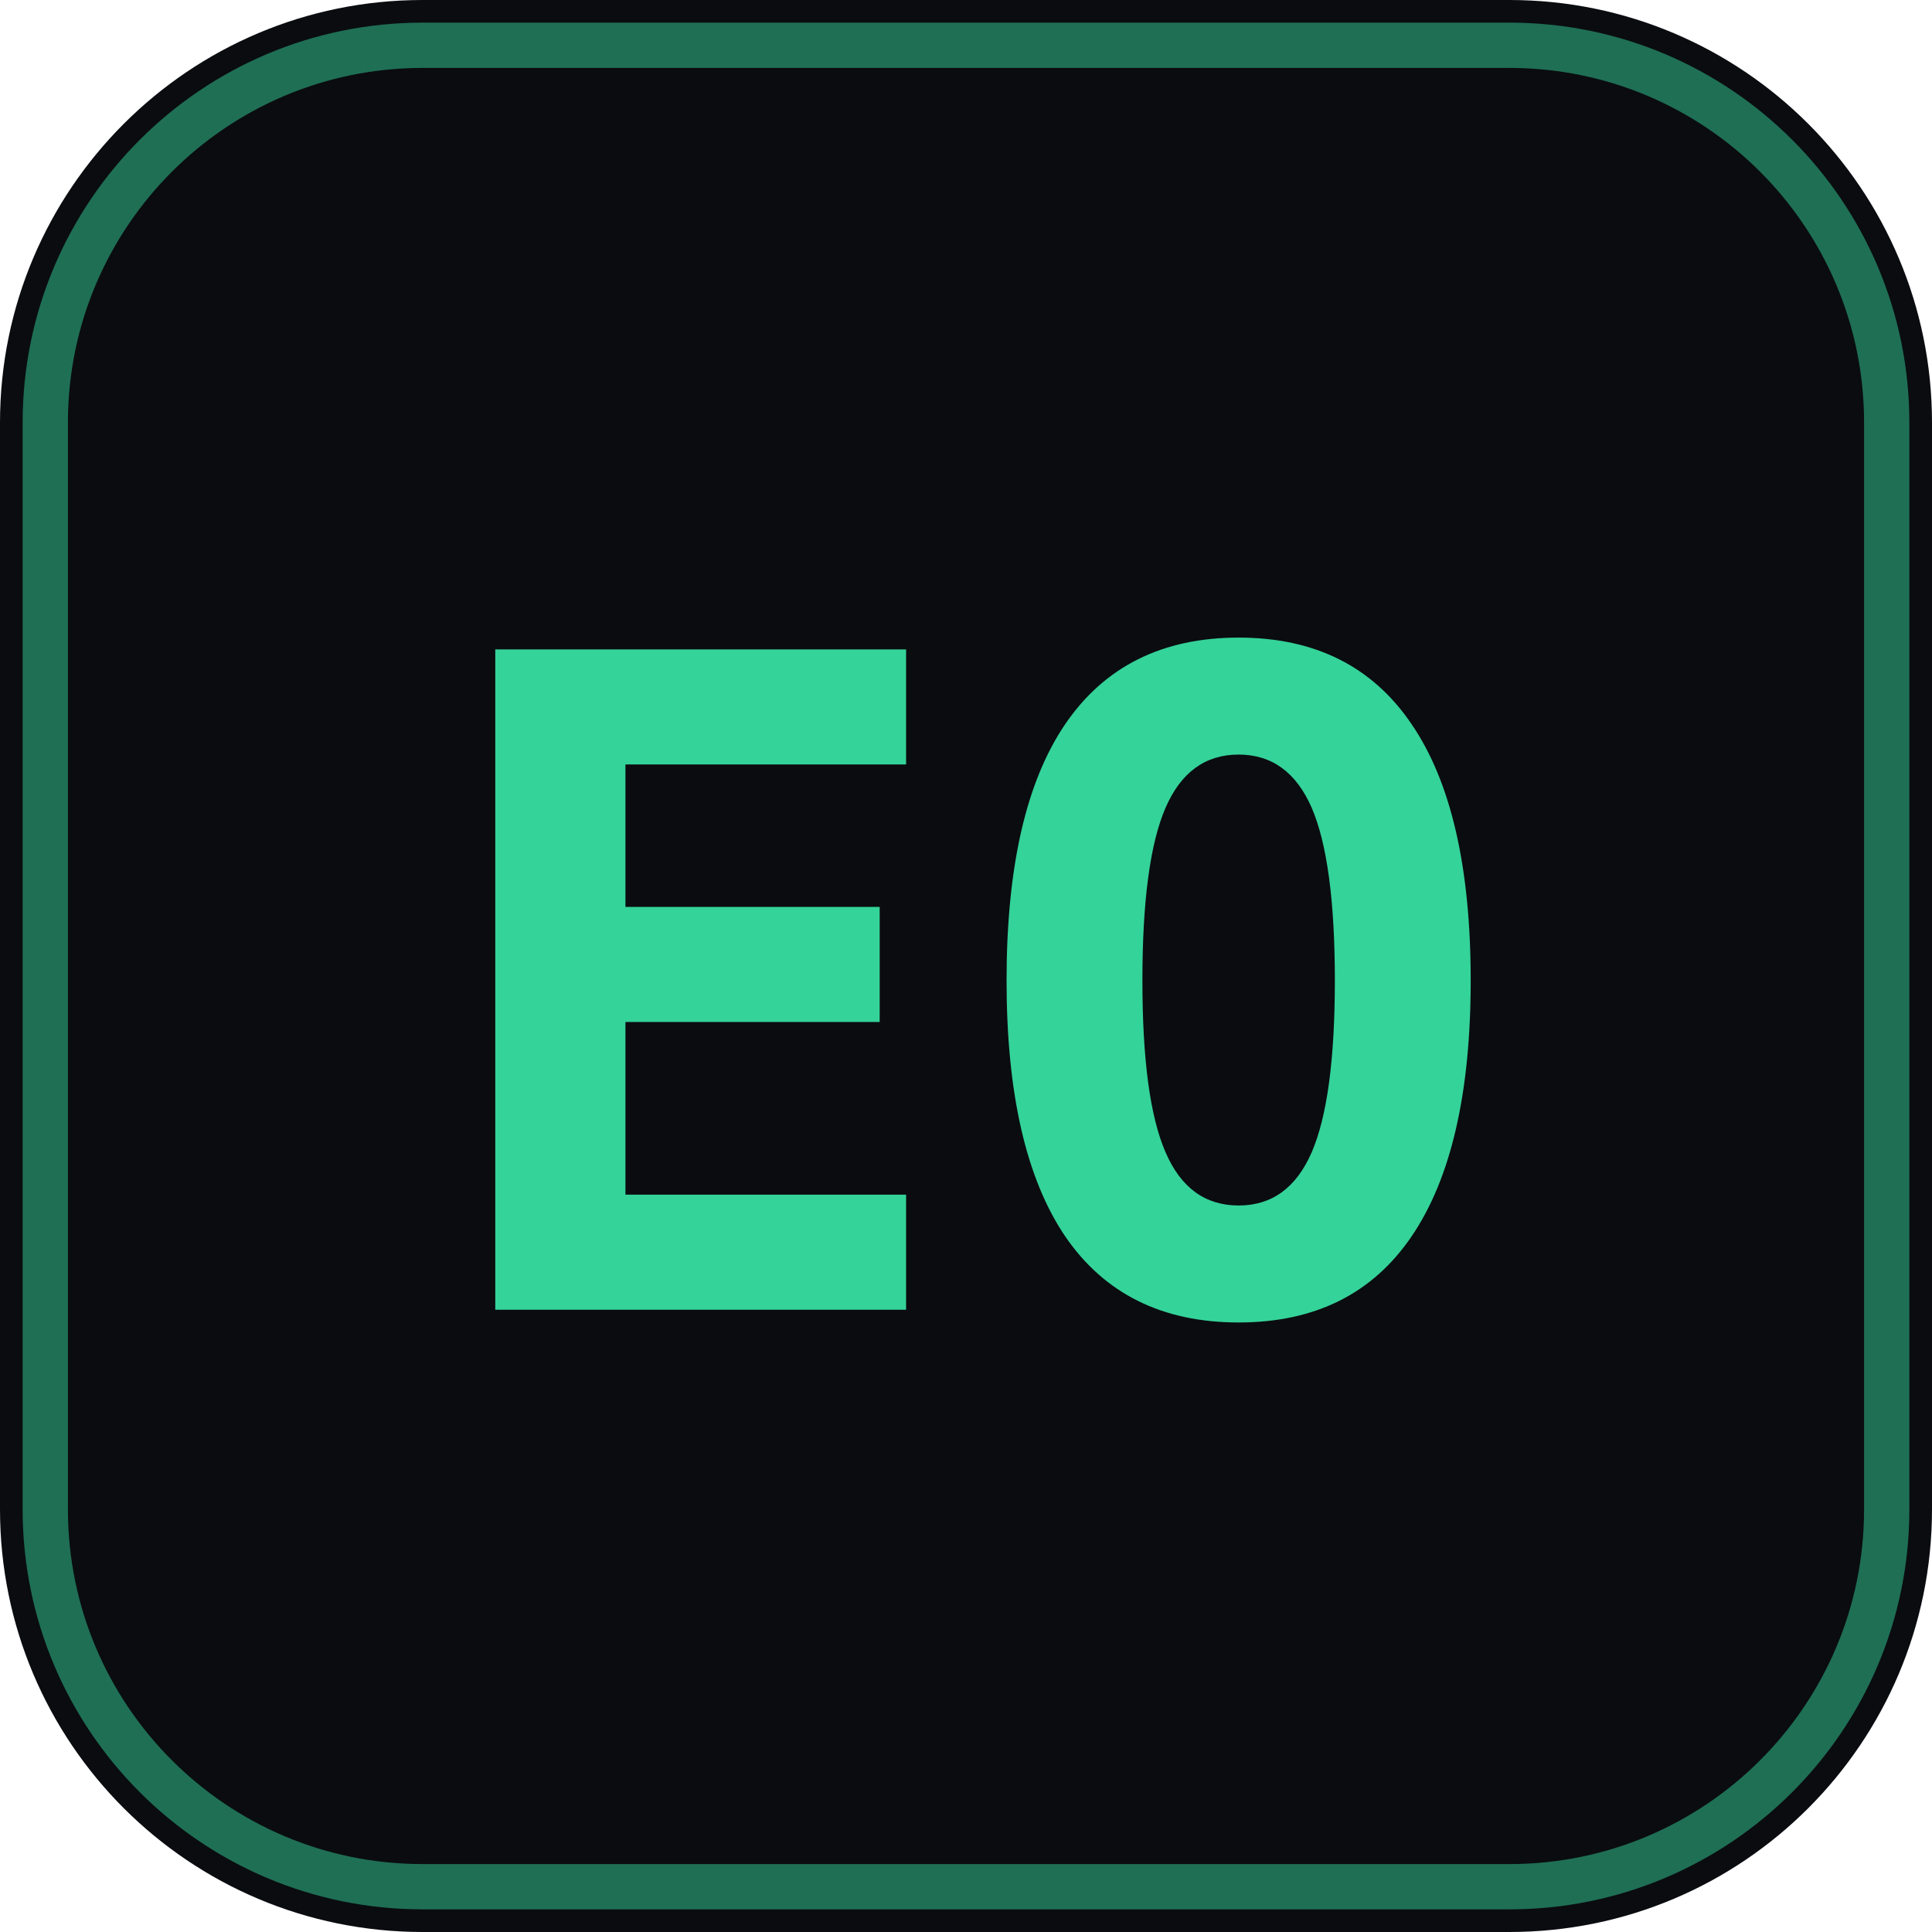
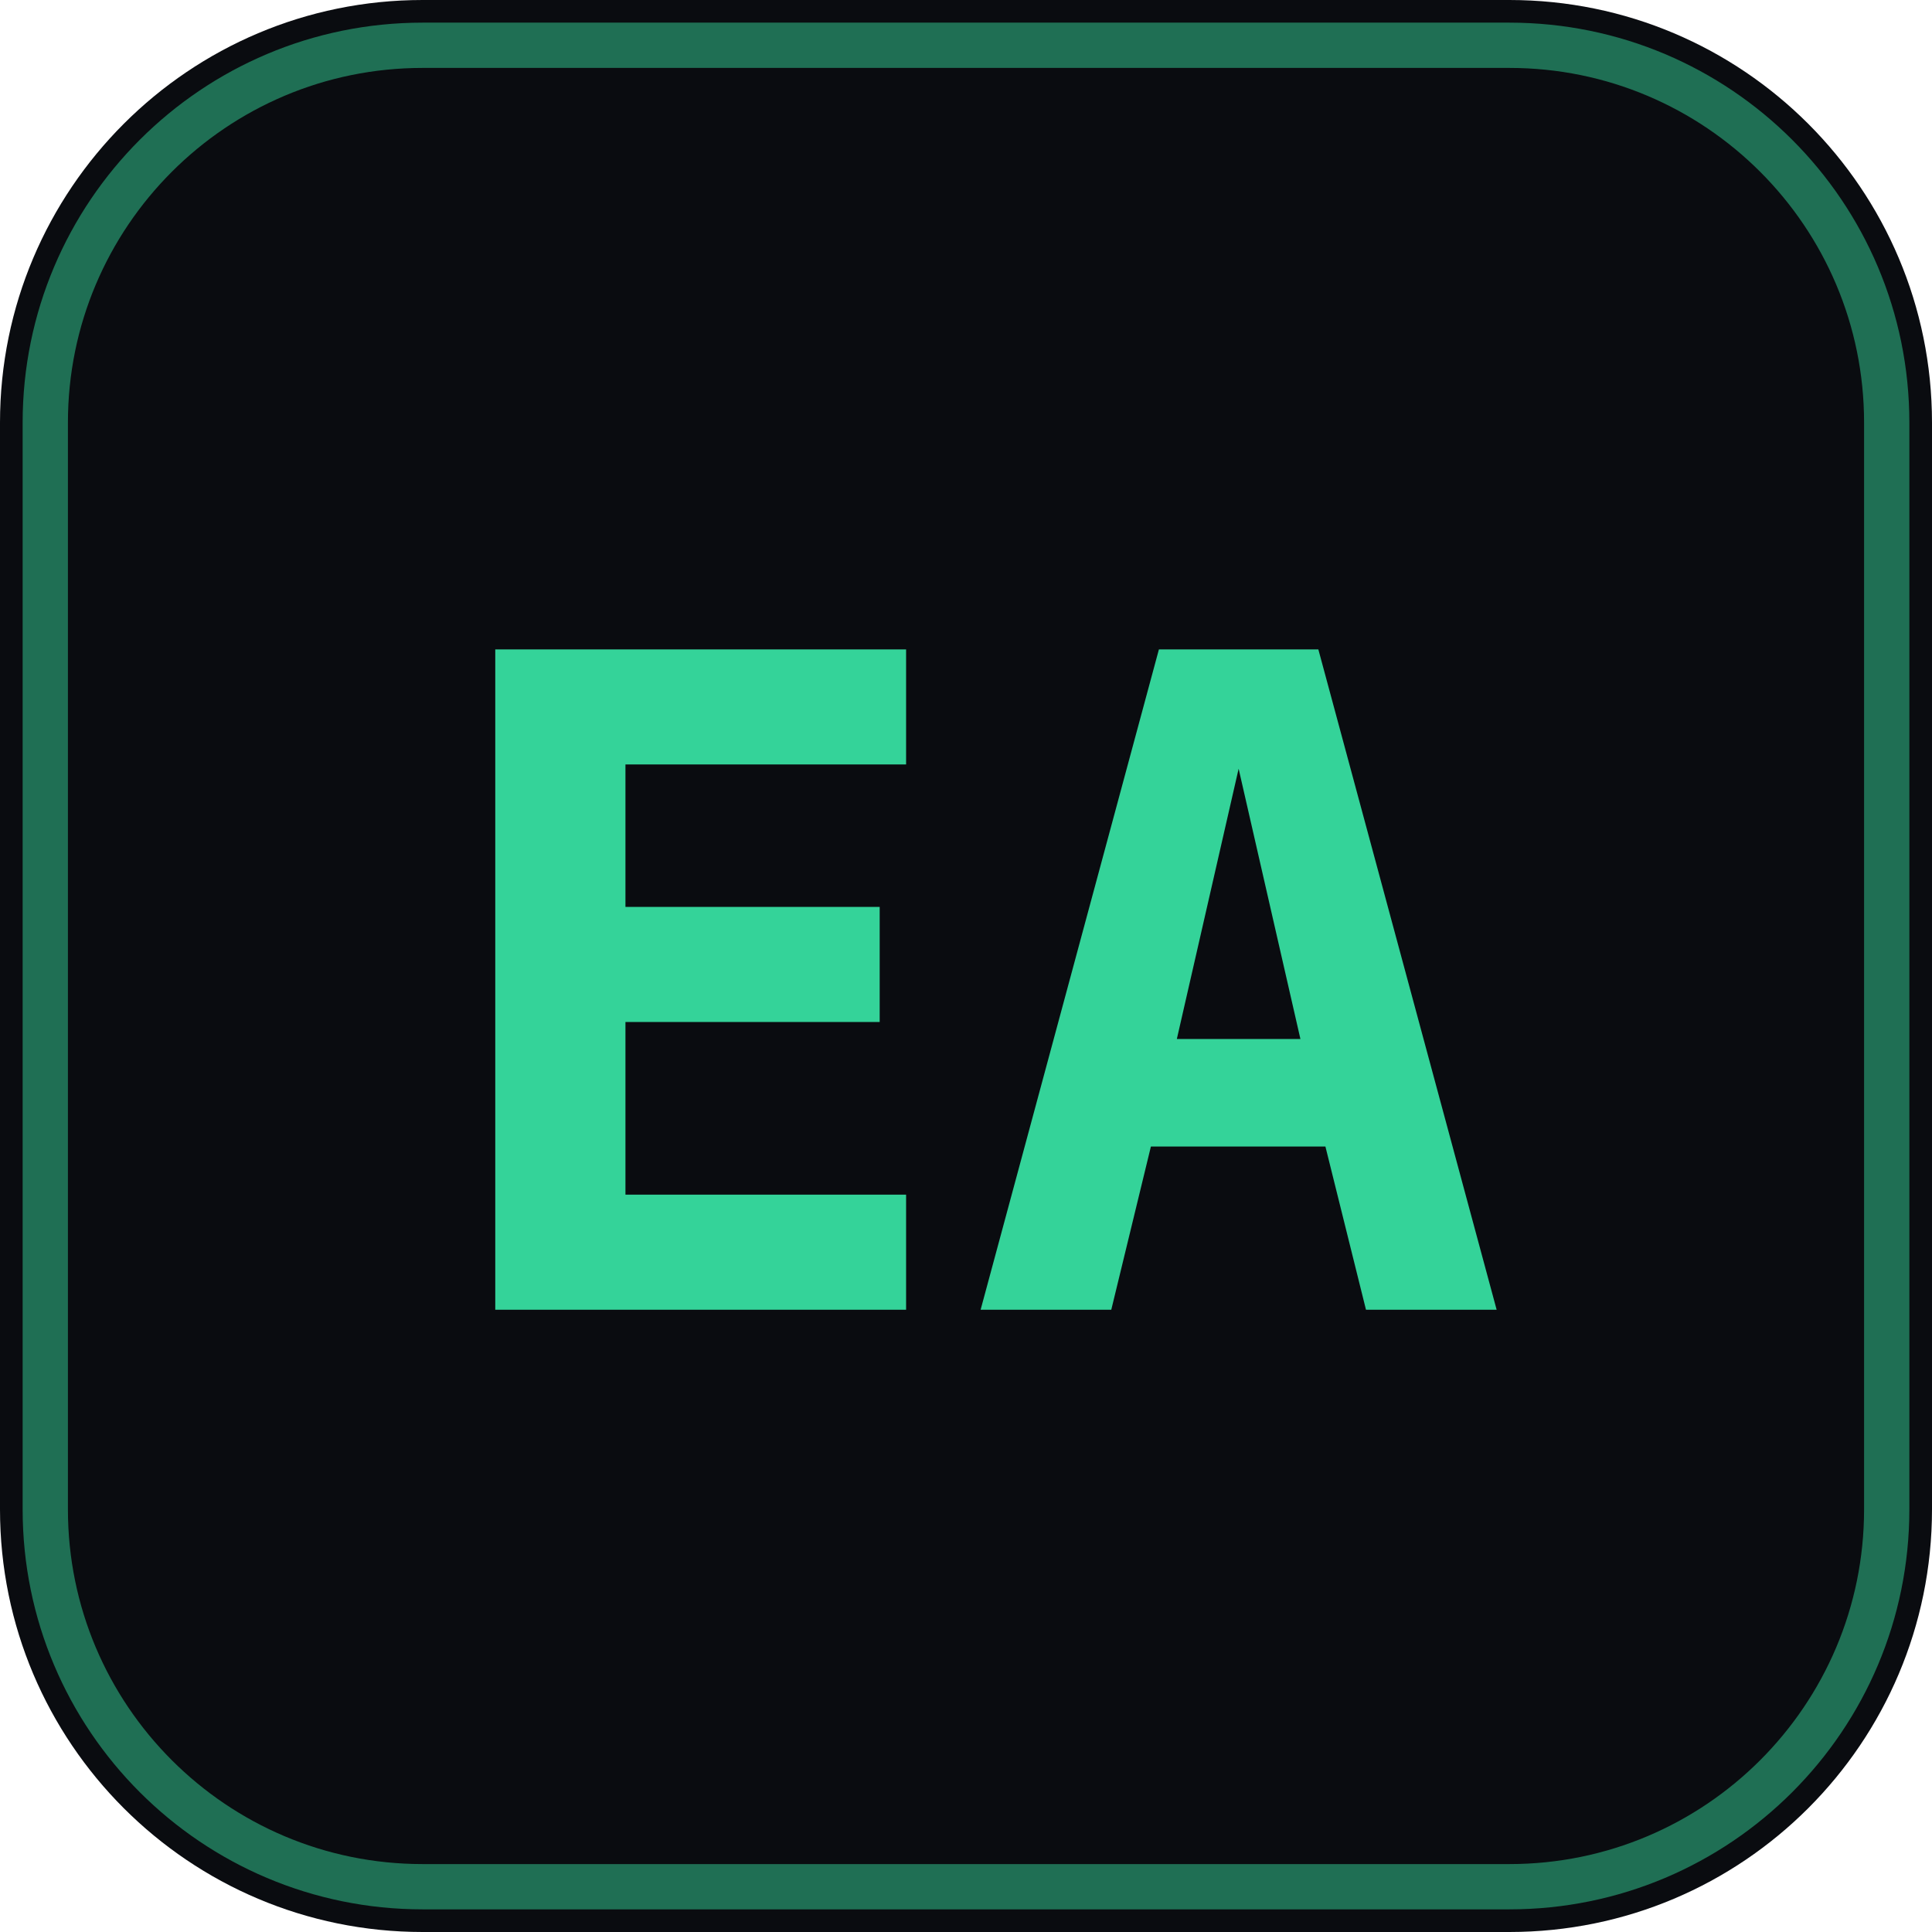
<svg xmlns="http://www.w3.org/2000/svg" viewBox="0 0 64 64" width="64" height="64">
  <rect width="64" height="64" rx="14" fill="#0a0c10" />
  <rect x="1.5" y="1.5" width="61" height="61" rx="12.5" fill="none" stroke="#34d399" stroke-opacity="0.5" stroke-width="1.5" />
-   <text x="32" y="33" font-family="ui-monospace, 'JetBrains Mono', Menlo, monospace" font-size="30" font-weight="700" fill="#34d399" text-anchor="middle" dominant-baseline="central">EO</text>
+   <text x="32" y="33" font-family="ui-monospace, 'JetBrains Mono', Menlo, monospace" font-size="30" font-weight="700" fill="#34d399" text-anchor="middle" dominant-baseline="central">EA</text>
</svg>
